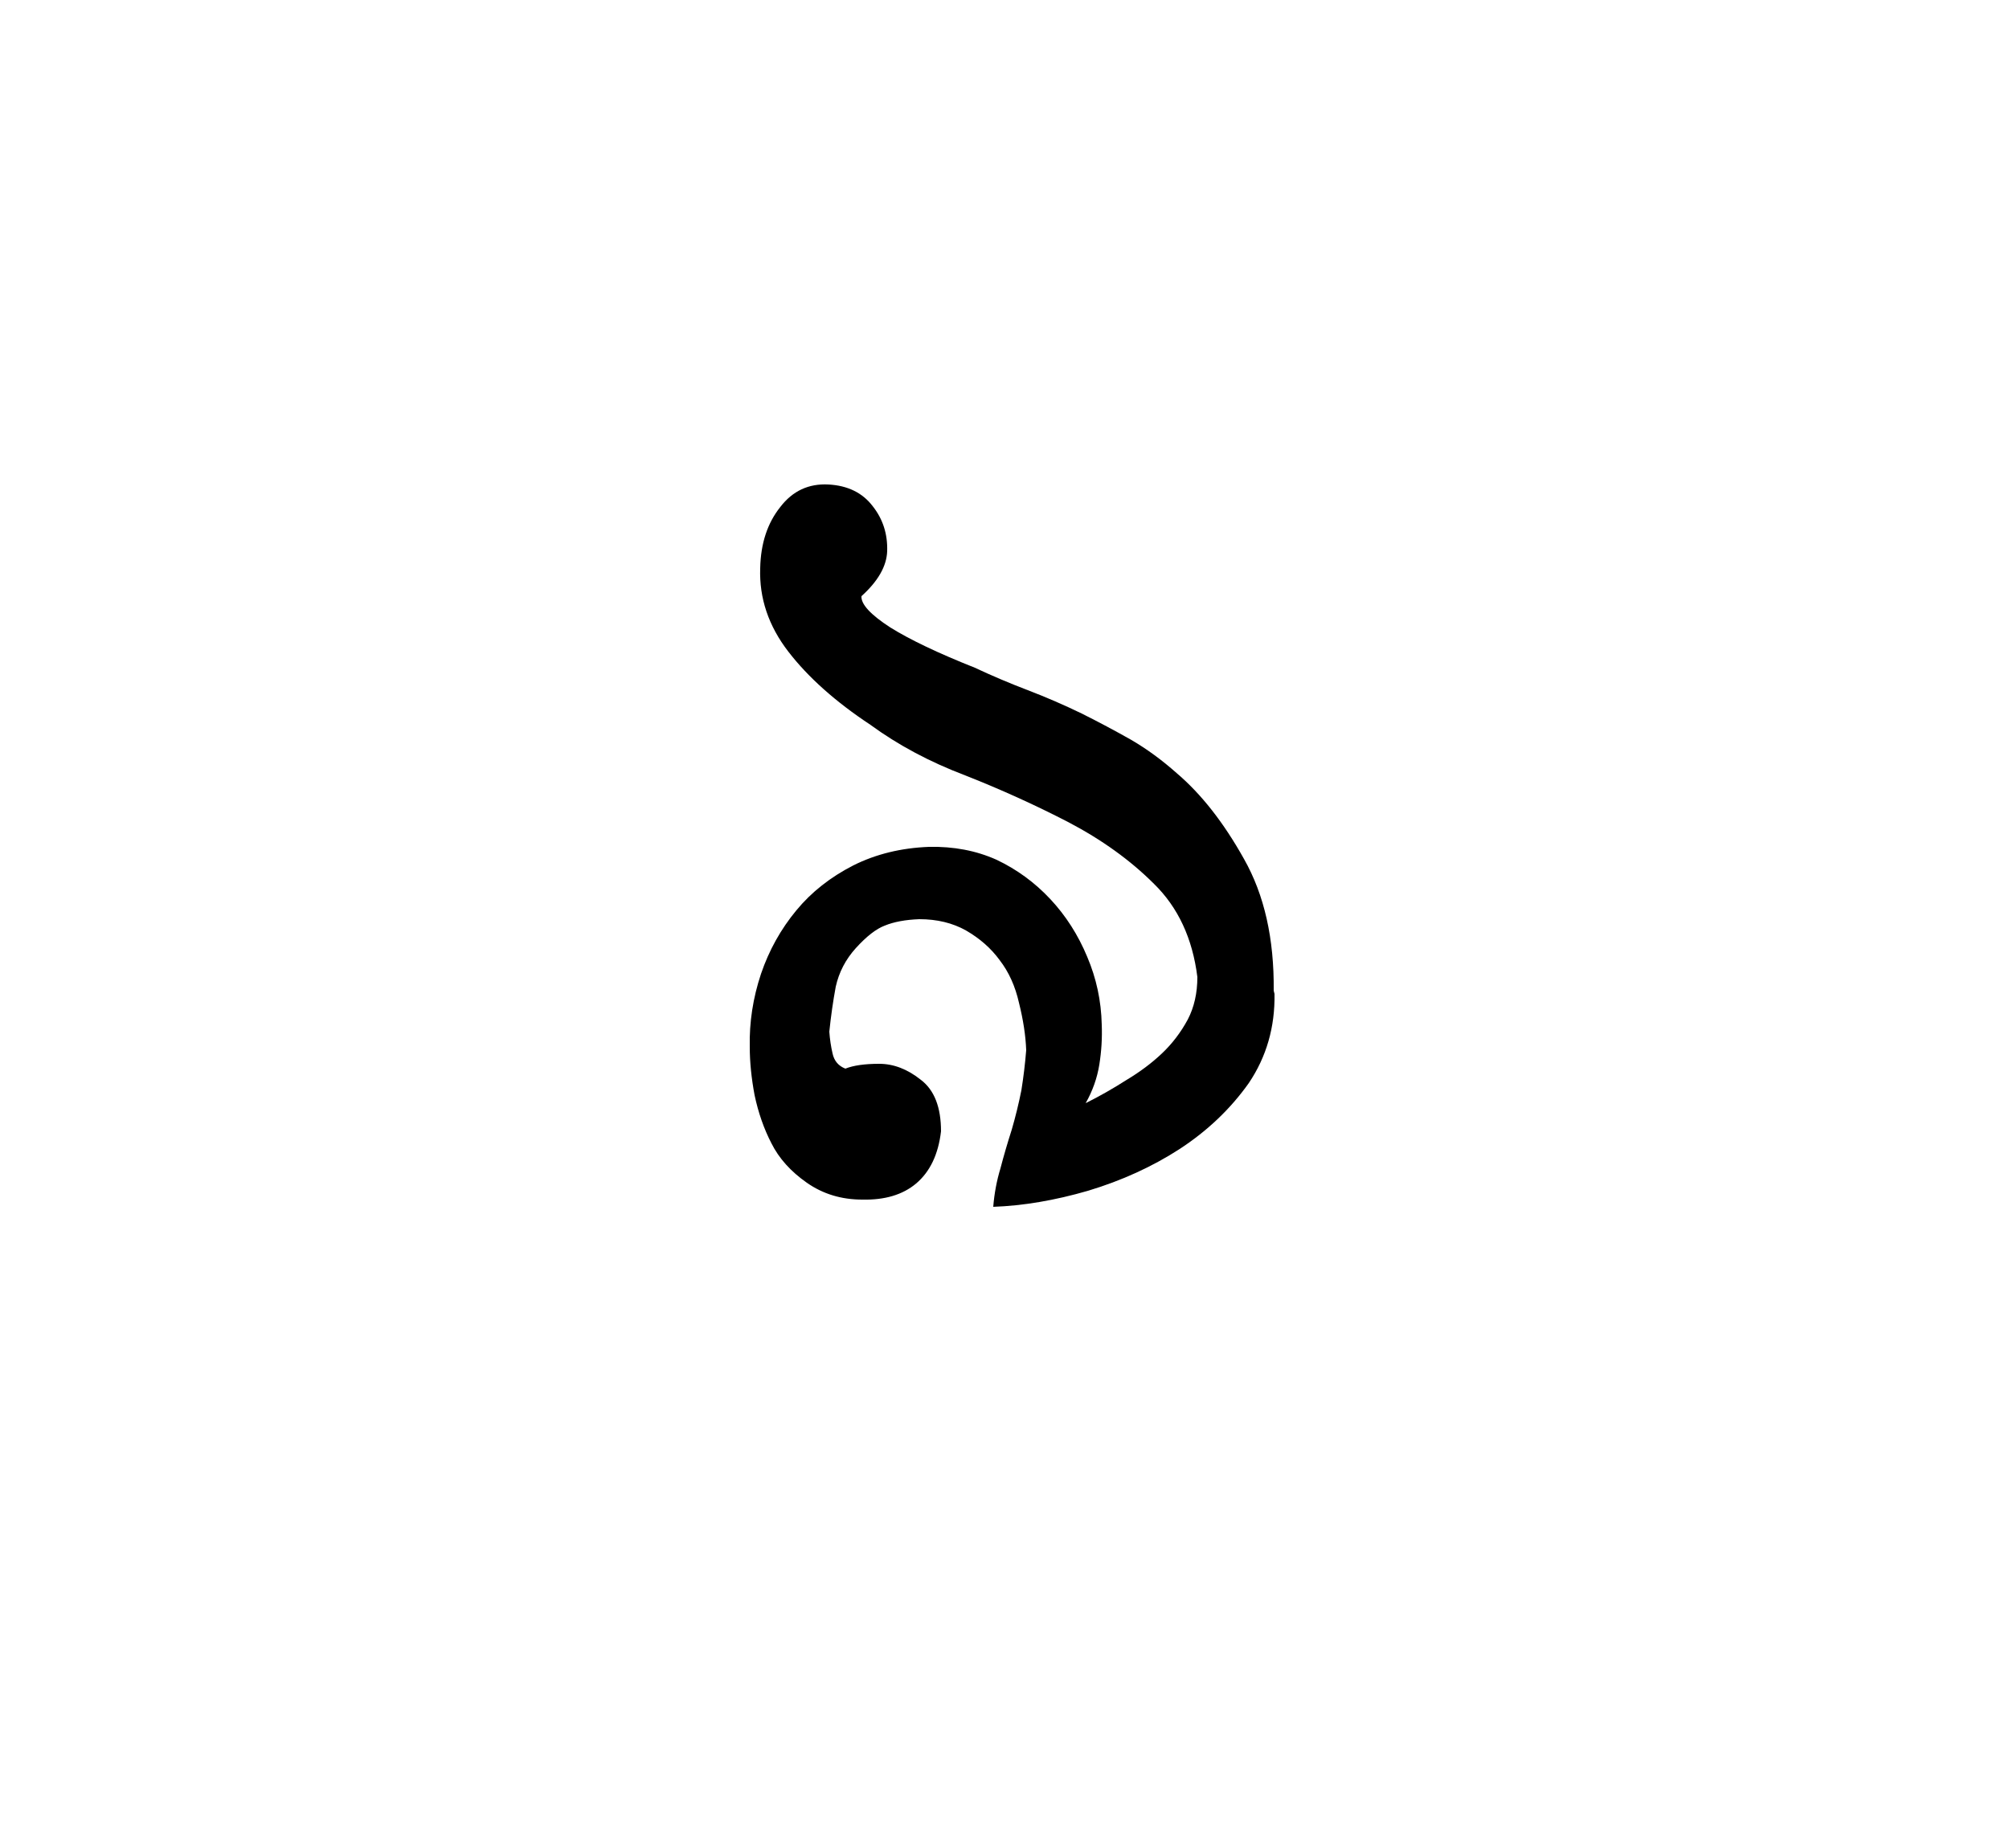
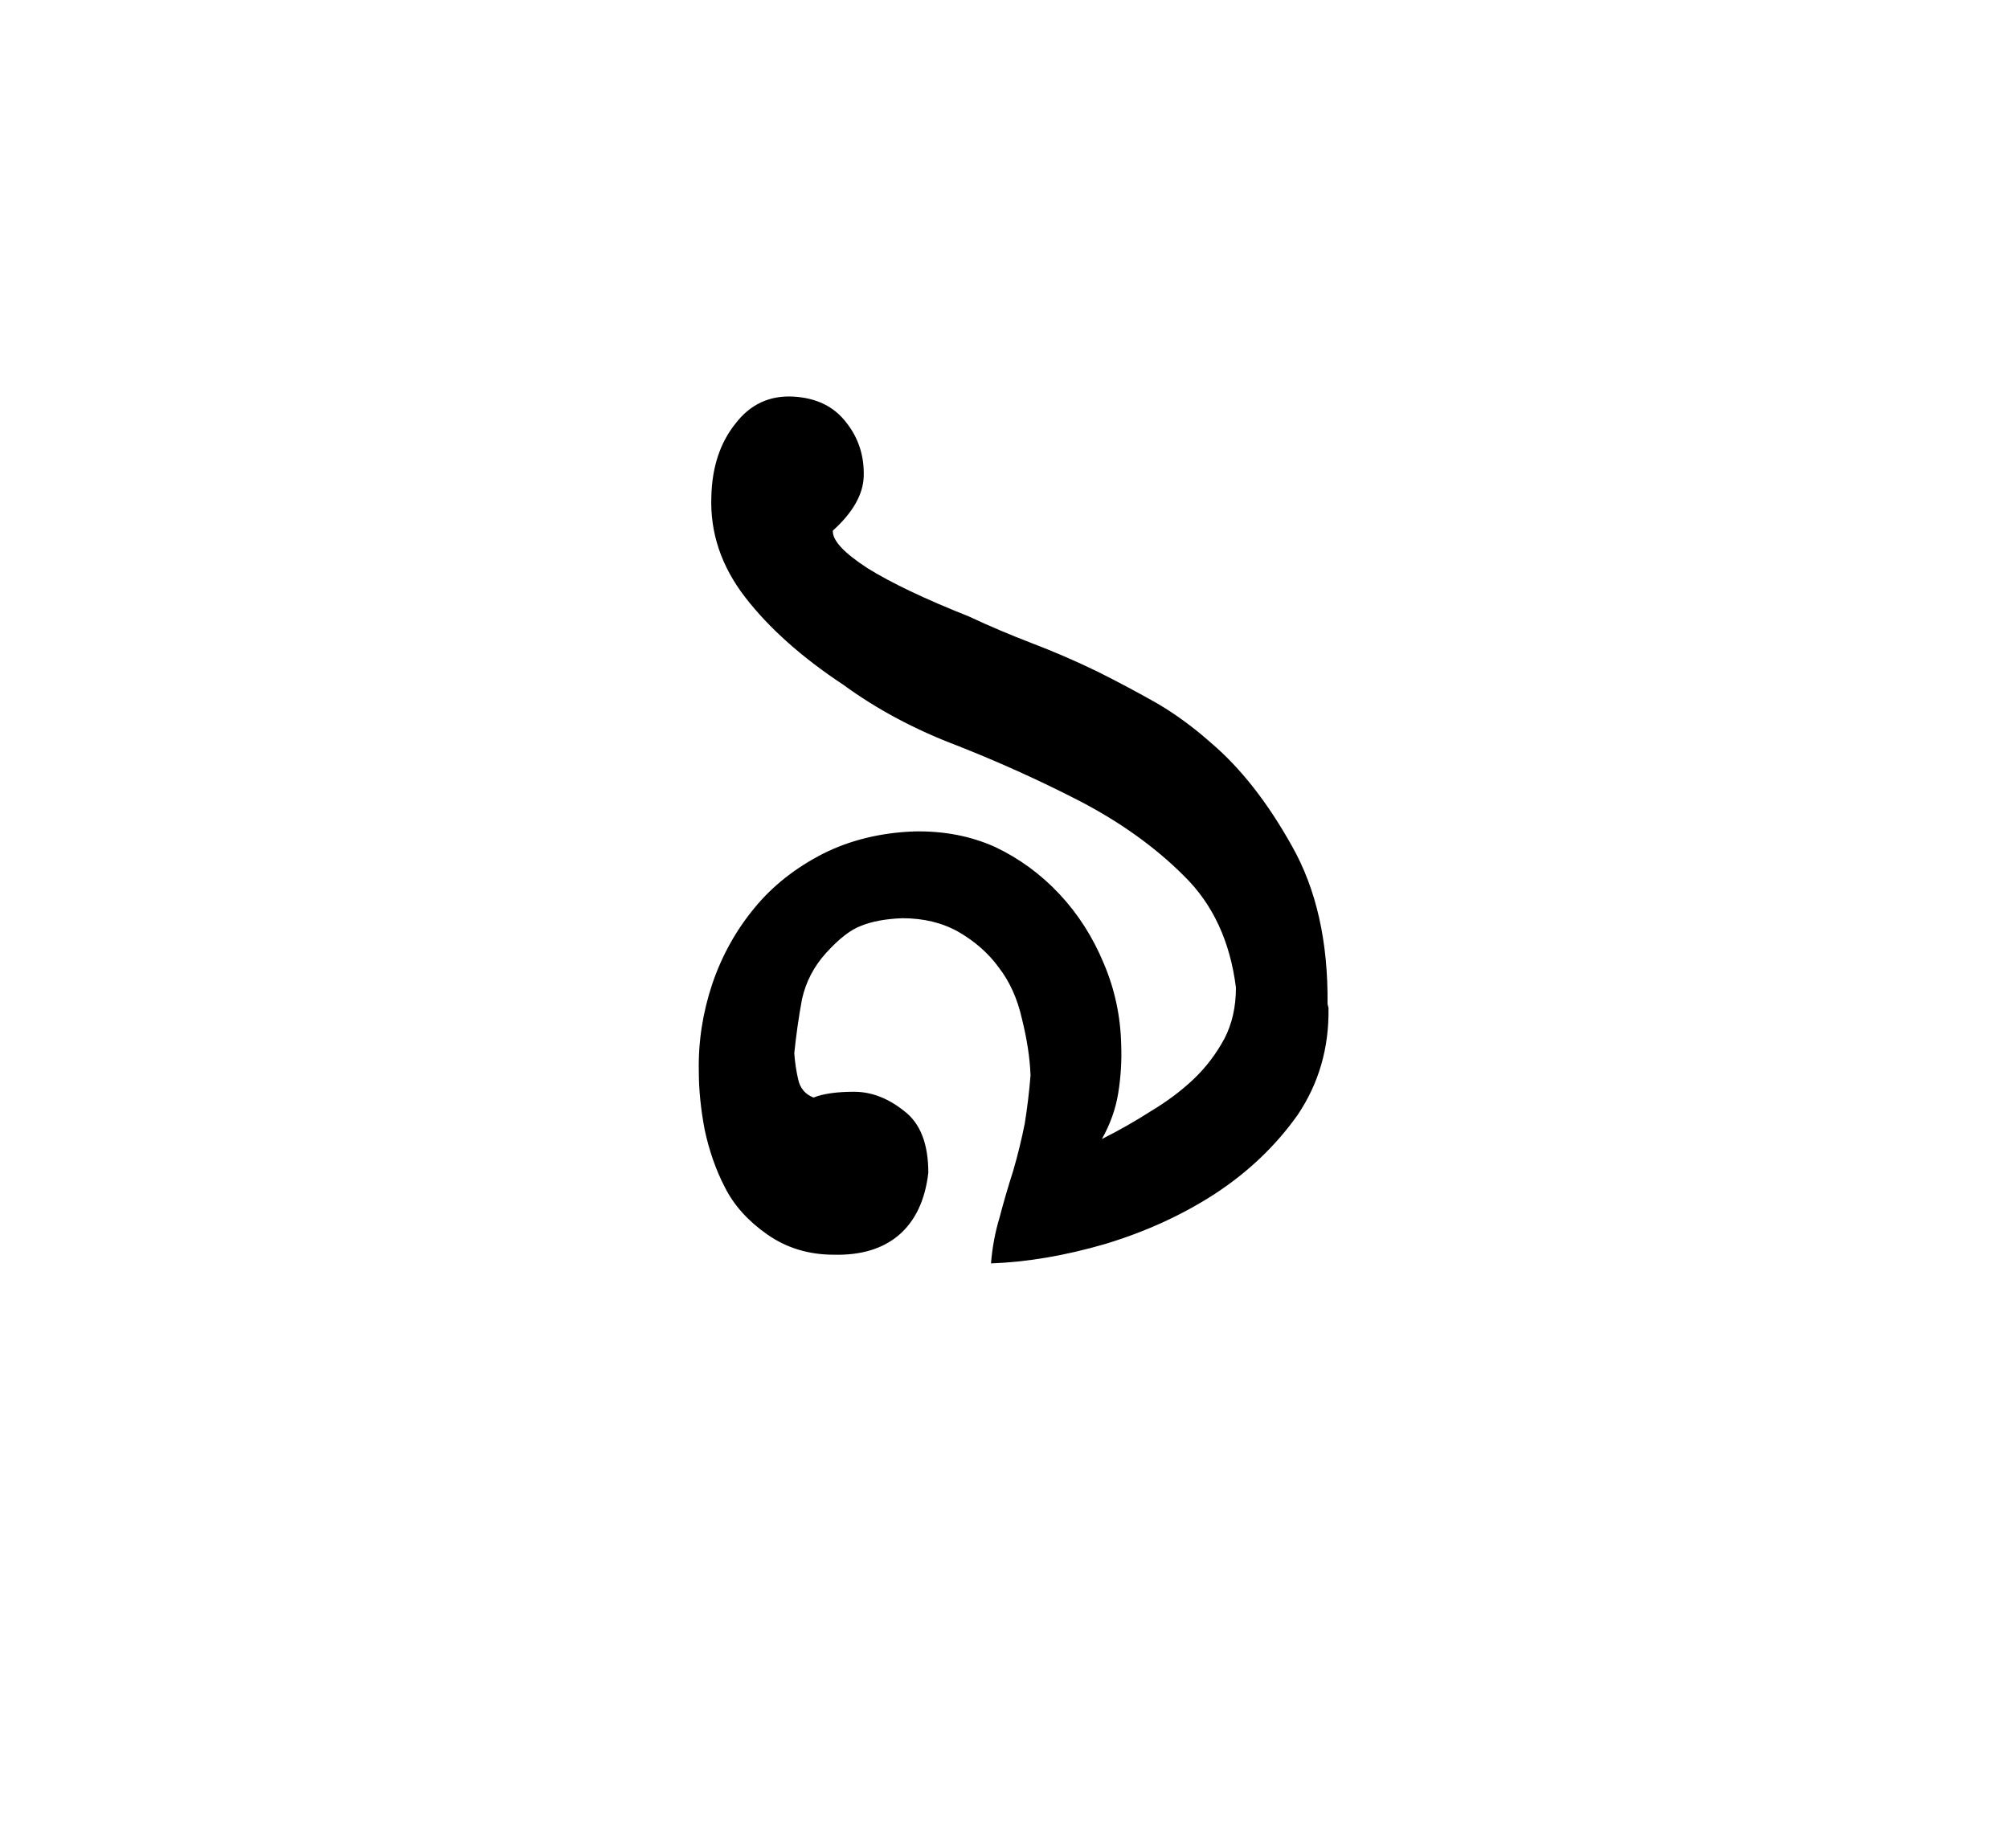
<svg xmlns="http://www.w3.org/2000/svg" width="25" height="23">
-   <path d="m15.86 12.37q0.01 0.62 -0.32 1.11q-0.34 0.48 -0.86 0.82q-0.51 0.33 -1.14 0.52q-0.62 0.18 -1.18 0.20q0.02 -0.25 0.09 -0.48q0.06 -0.23 0.14 -0.48q0.07 -0.24 0.12 -0.49q0.04 -0.25 0.06 -0.50q-0.01 -0.27 -0.09 -0.59q-0.07 -0.31 -0.24 -0.53q-0.16 -0.22 -0.42 -0.37q-0.25 -0.14 -0.58 -0.14q-0.26 0.01 -0.43 0.08q-0.16 0.06 -0.36 0.28q-0.19 0.21 -0.25 0.48q-0.05 0.27 -0.08 0.56q0.01 0.14 0.04 0.27q0.03 0.14 0.16 0.19q0.15 -0.06 0.42 -0.06q0.27 0.00 0.52 0.20q0.25 0.19 0.25 0.64q-0.05 0.43 -0.31 0.65q-0.25 0.21 -0.67 0.20q-0.39 0 -0.69 -0.21q-0.30 -0.21 -0.44 -0.49q-0.14 -0.27 -0.21 -0.60q-0.06 -0.32 -0.06 -0.60q-0.01 -0.46 0.14 -0.91q0.15 -0.44 0.44 -0.79q0.28 -0.34 0.71 -0.56q0.42 -0.21 0.94 -0.23q0.46 -0.01 0.84 0.16q0.38 0.18 0.67 0.49q0.29 0.31 0.46 0.72q0.17 0.40 0.18 0.84q0.01 0.25 -0.03 0.50q-0.04 0.25 -0.17 0.48q0.26 -0.13 0.51 -0.29q0.25 -0.15 0.44 -0.33q0.19 -0.18 0.32 -0.42q0.12 -0.23 0.12 -0.53q-0.09 -0.72 -0.54 -1.16q-0.44 -0.44 -1.07 -0.77q-0.62 -0.32 -1.28 -0.58q-0.66 -0.25 -1.18 -0.63q-0.65 -0.43 -1.02 -0.91q-0.37 -0.48 -0.35 -1.04q0.01 -0.46 0.25 -0.76q0.23 -0.30 0.60 -0.28q0.36 0.02 0.55 0.27q0.19 0.24 0.18 0.56q-0.01 0.28 -0.32 0.56q-0.01 0.15 0.36 0.39q0.37 0.23 1.05 0.50q0.32 0.15 0.66 0.28q0.34 0.13 0.67 0.29q0.32 0.16 0.62 0.33q0.29 0.17 0.56 0.41q0.46 0.39 0.84 1.07q0.38 0.67 0.37 1.64Z" />
+   <g transform="translate(12.5 11.5) scale(1.2) translate(-12.5 -11.5)">
+     <path d="m15.86 12.37q0.01 0.62 -0.32 1.11q-0.34 0.48 -0.86 0.82q-0.51 0.33 -1.14 0.52q-0.62 0.18 -1.18 0.20q0.02 -0.25 0.09 -0.48q0.06 -0.23 0.14 -0.48q0.07 -0.24 0.12 -0.49q0.04 -0.25 0.06 -0.50q-0.01 -0.27 -0.09 -0.59q-0.07 -0.31 -0.24 -0.53q-0.16 -0.22 -0.42 -0.37q-0.25 -0.14 -0.58 -0.14q-0.26 0.01 -0.43 0.08q-0.16 0.06 -0.36 0.28q-0.19 0.21 -0.25 0.48q-0.05 0.27 -0.08 0.56q0.01 0.14 0.04 0.27q0.03 0.14 0.16 0.19q0.15 -0.06 0.42 -0.06q0.27 0.00 0.52 0.20q0.25 0.19 0.25 0.64q-0.05 0.43 -0.31 0.65q-0.25 0.21 -0.67 0.20q-0.39 0 -0.69 -0.21q-0.30 -0.21 -0.44 -0.49q-0.14 -0.27 -0.21 -0.60q-0.06 -0.32 -0.06 -0.60q-0.01 -0.46 0.14 -0.91q0.15 -0.44 0.44 -0.79q0.28 -0.34 0.71 -0.56q0.42 -0.21 0.94 -0.23q0.46 -0.01 0.84 0.16q0.38 0.18 0.67 0.49q0.29 0.31 0.46 0.72q0.17 0.40 0.18 0.84q0.01 0.25 -0.03 0.50q-0.04 0.25 -0.17 0.48q0.26 -0.13 0.51 -0.29q0.25 -0.15 0.44 -0.33q0.19 -0.18 0.32 -0.42q0.12 -0.23 0.12 -0.53q-0.09 -0.72 -0.54 -1.16q-0.44 -0.44 -1.07 -0.77q-0.62 -0.32 -1.28 -0.58q-0.66 -0.25 -1.18 -0.63q-0.65 -0.43 -1.02 -0.91q-0.37 -0.48 -0.35 -1.04q0.01 -0.46 0.25 -0.76q0.23 -0.30 0.60 -0.28q0.36 0.02 0.55 0.27q0.19 0.24 0.18 0.56q-0.01 0.28 -0.32 0.56q-0.01 0.15 0.36 0.39q0.37 0.23 1.05 0.50q0.32 0.15 0.66 0.28q0.34 0.13 0.67 0.29q0.32 0.16 0.62 0.33q0.29 0.17 0.56 0.41q0.46 0.39 0.84 1.07q0.38 0.67 0.37 1.64Z" />
+   </g>
</svg>
